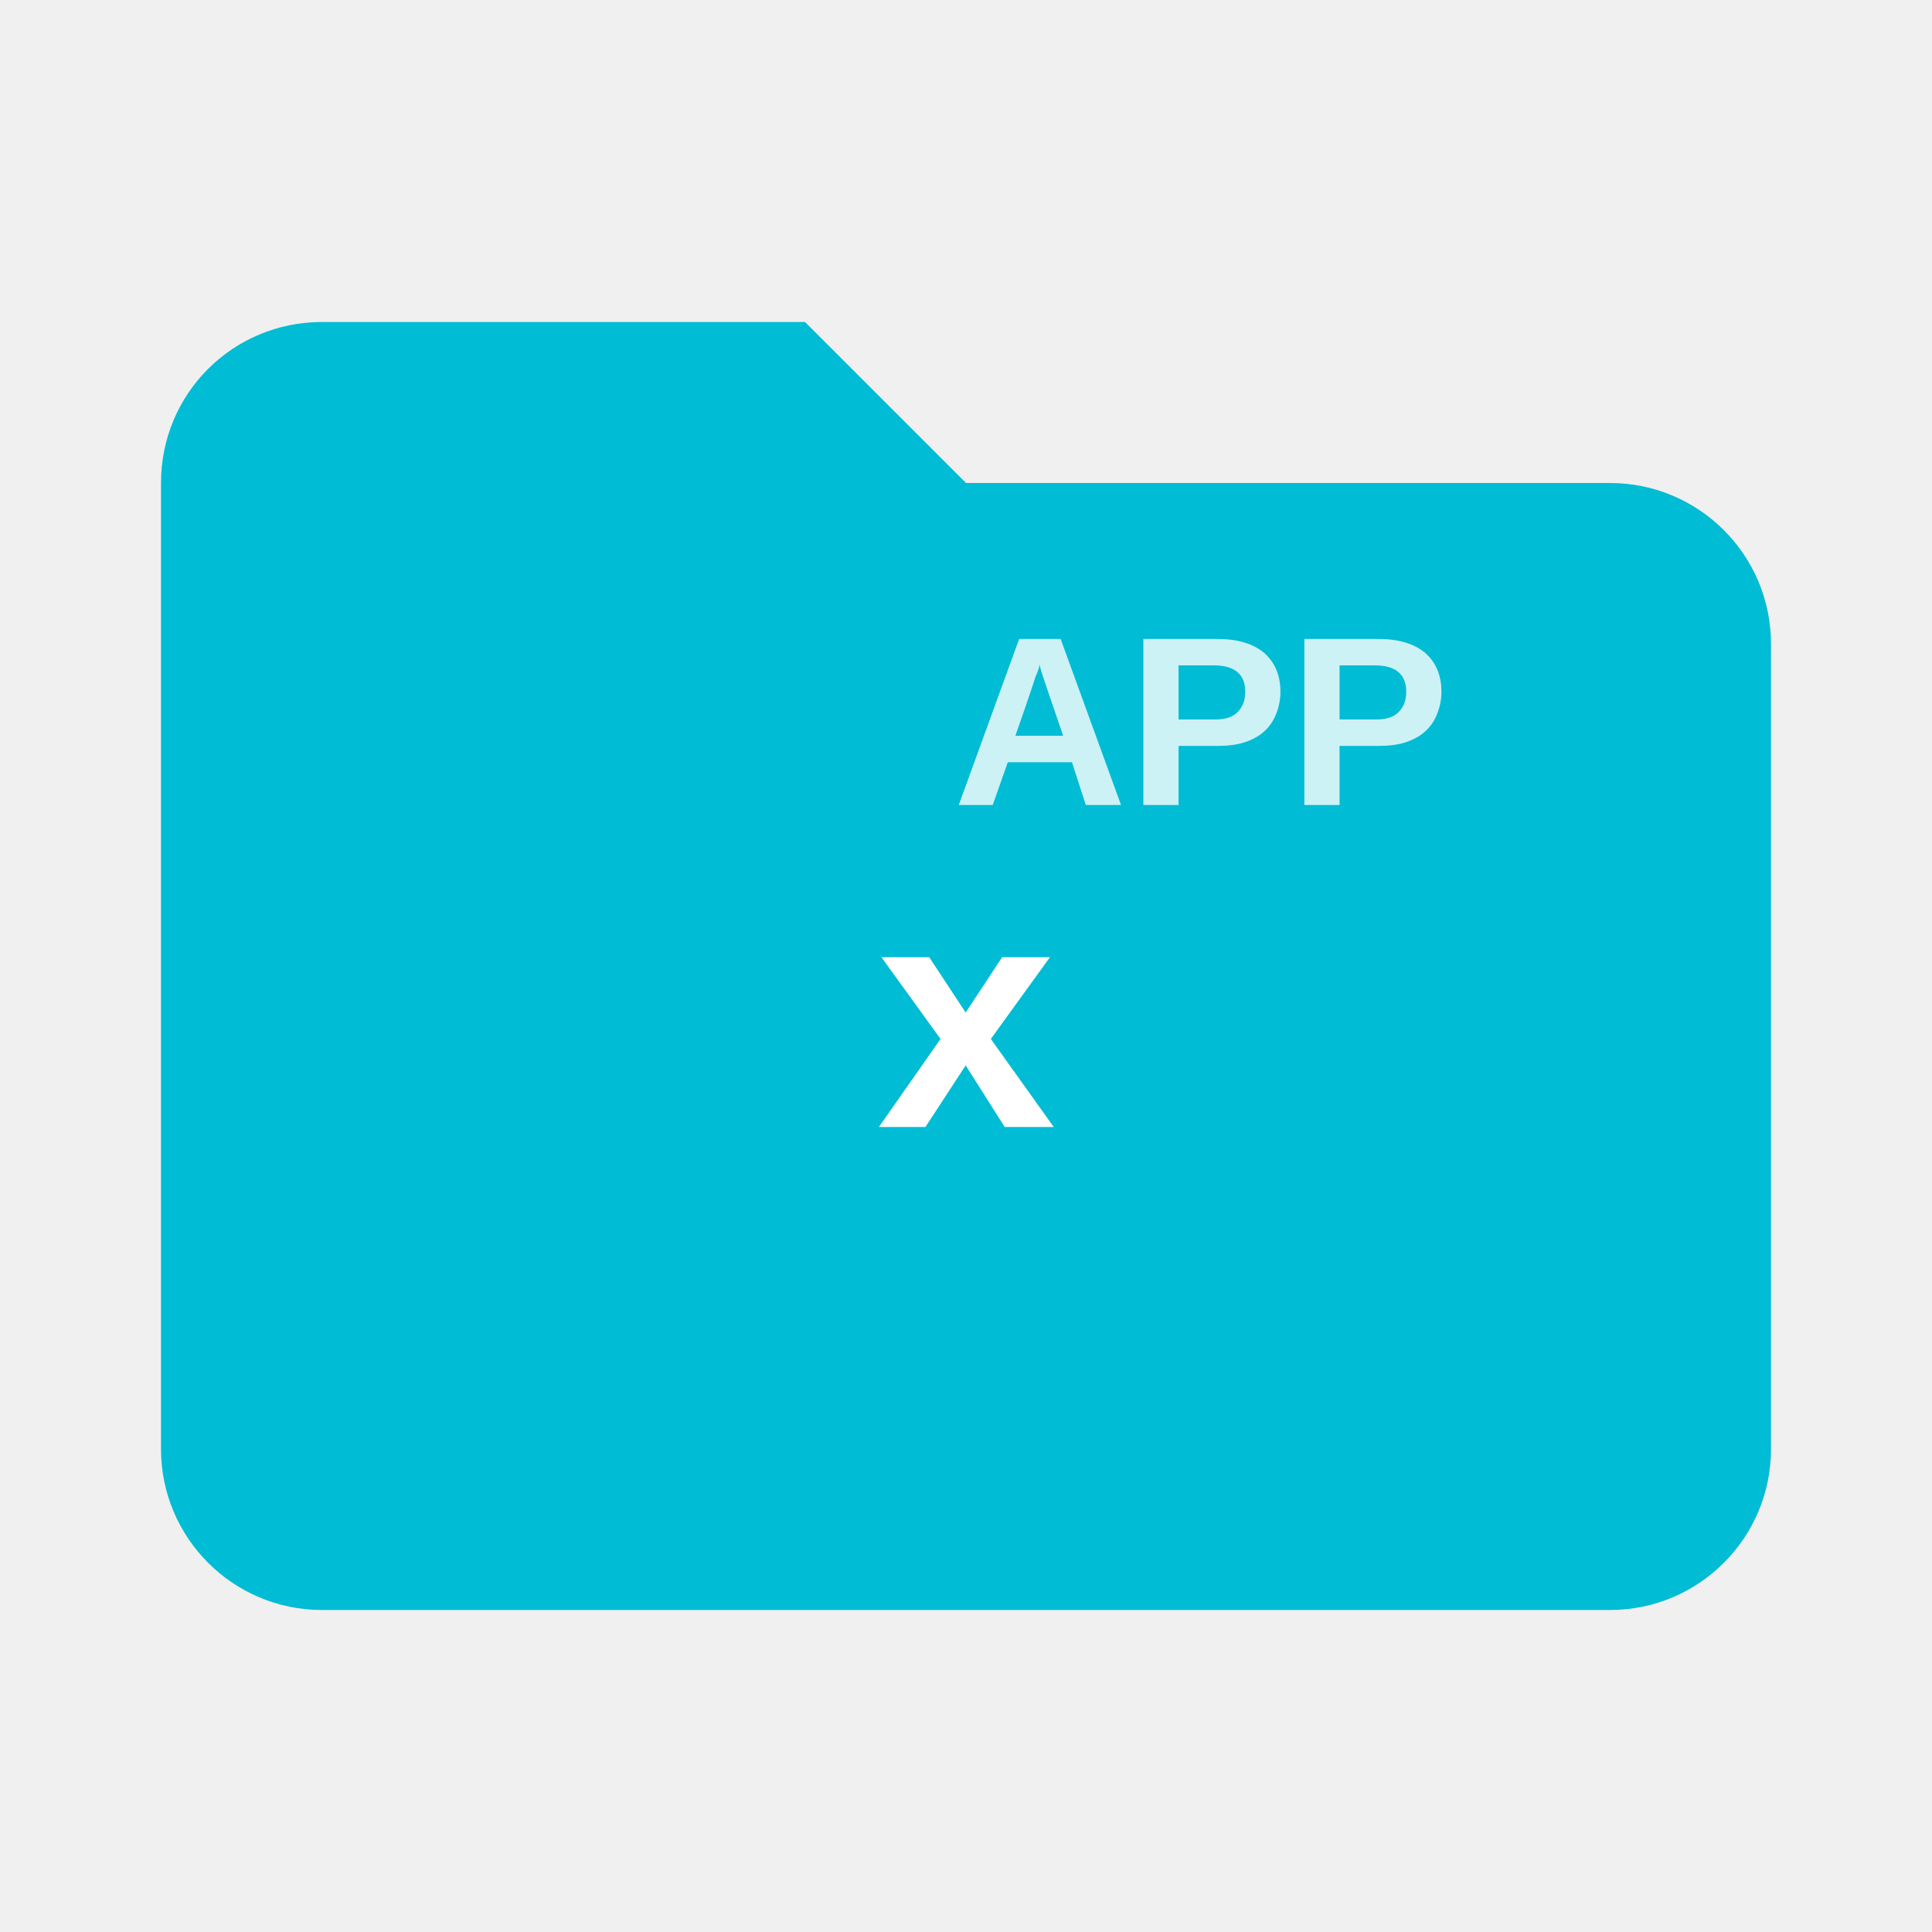
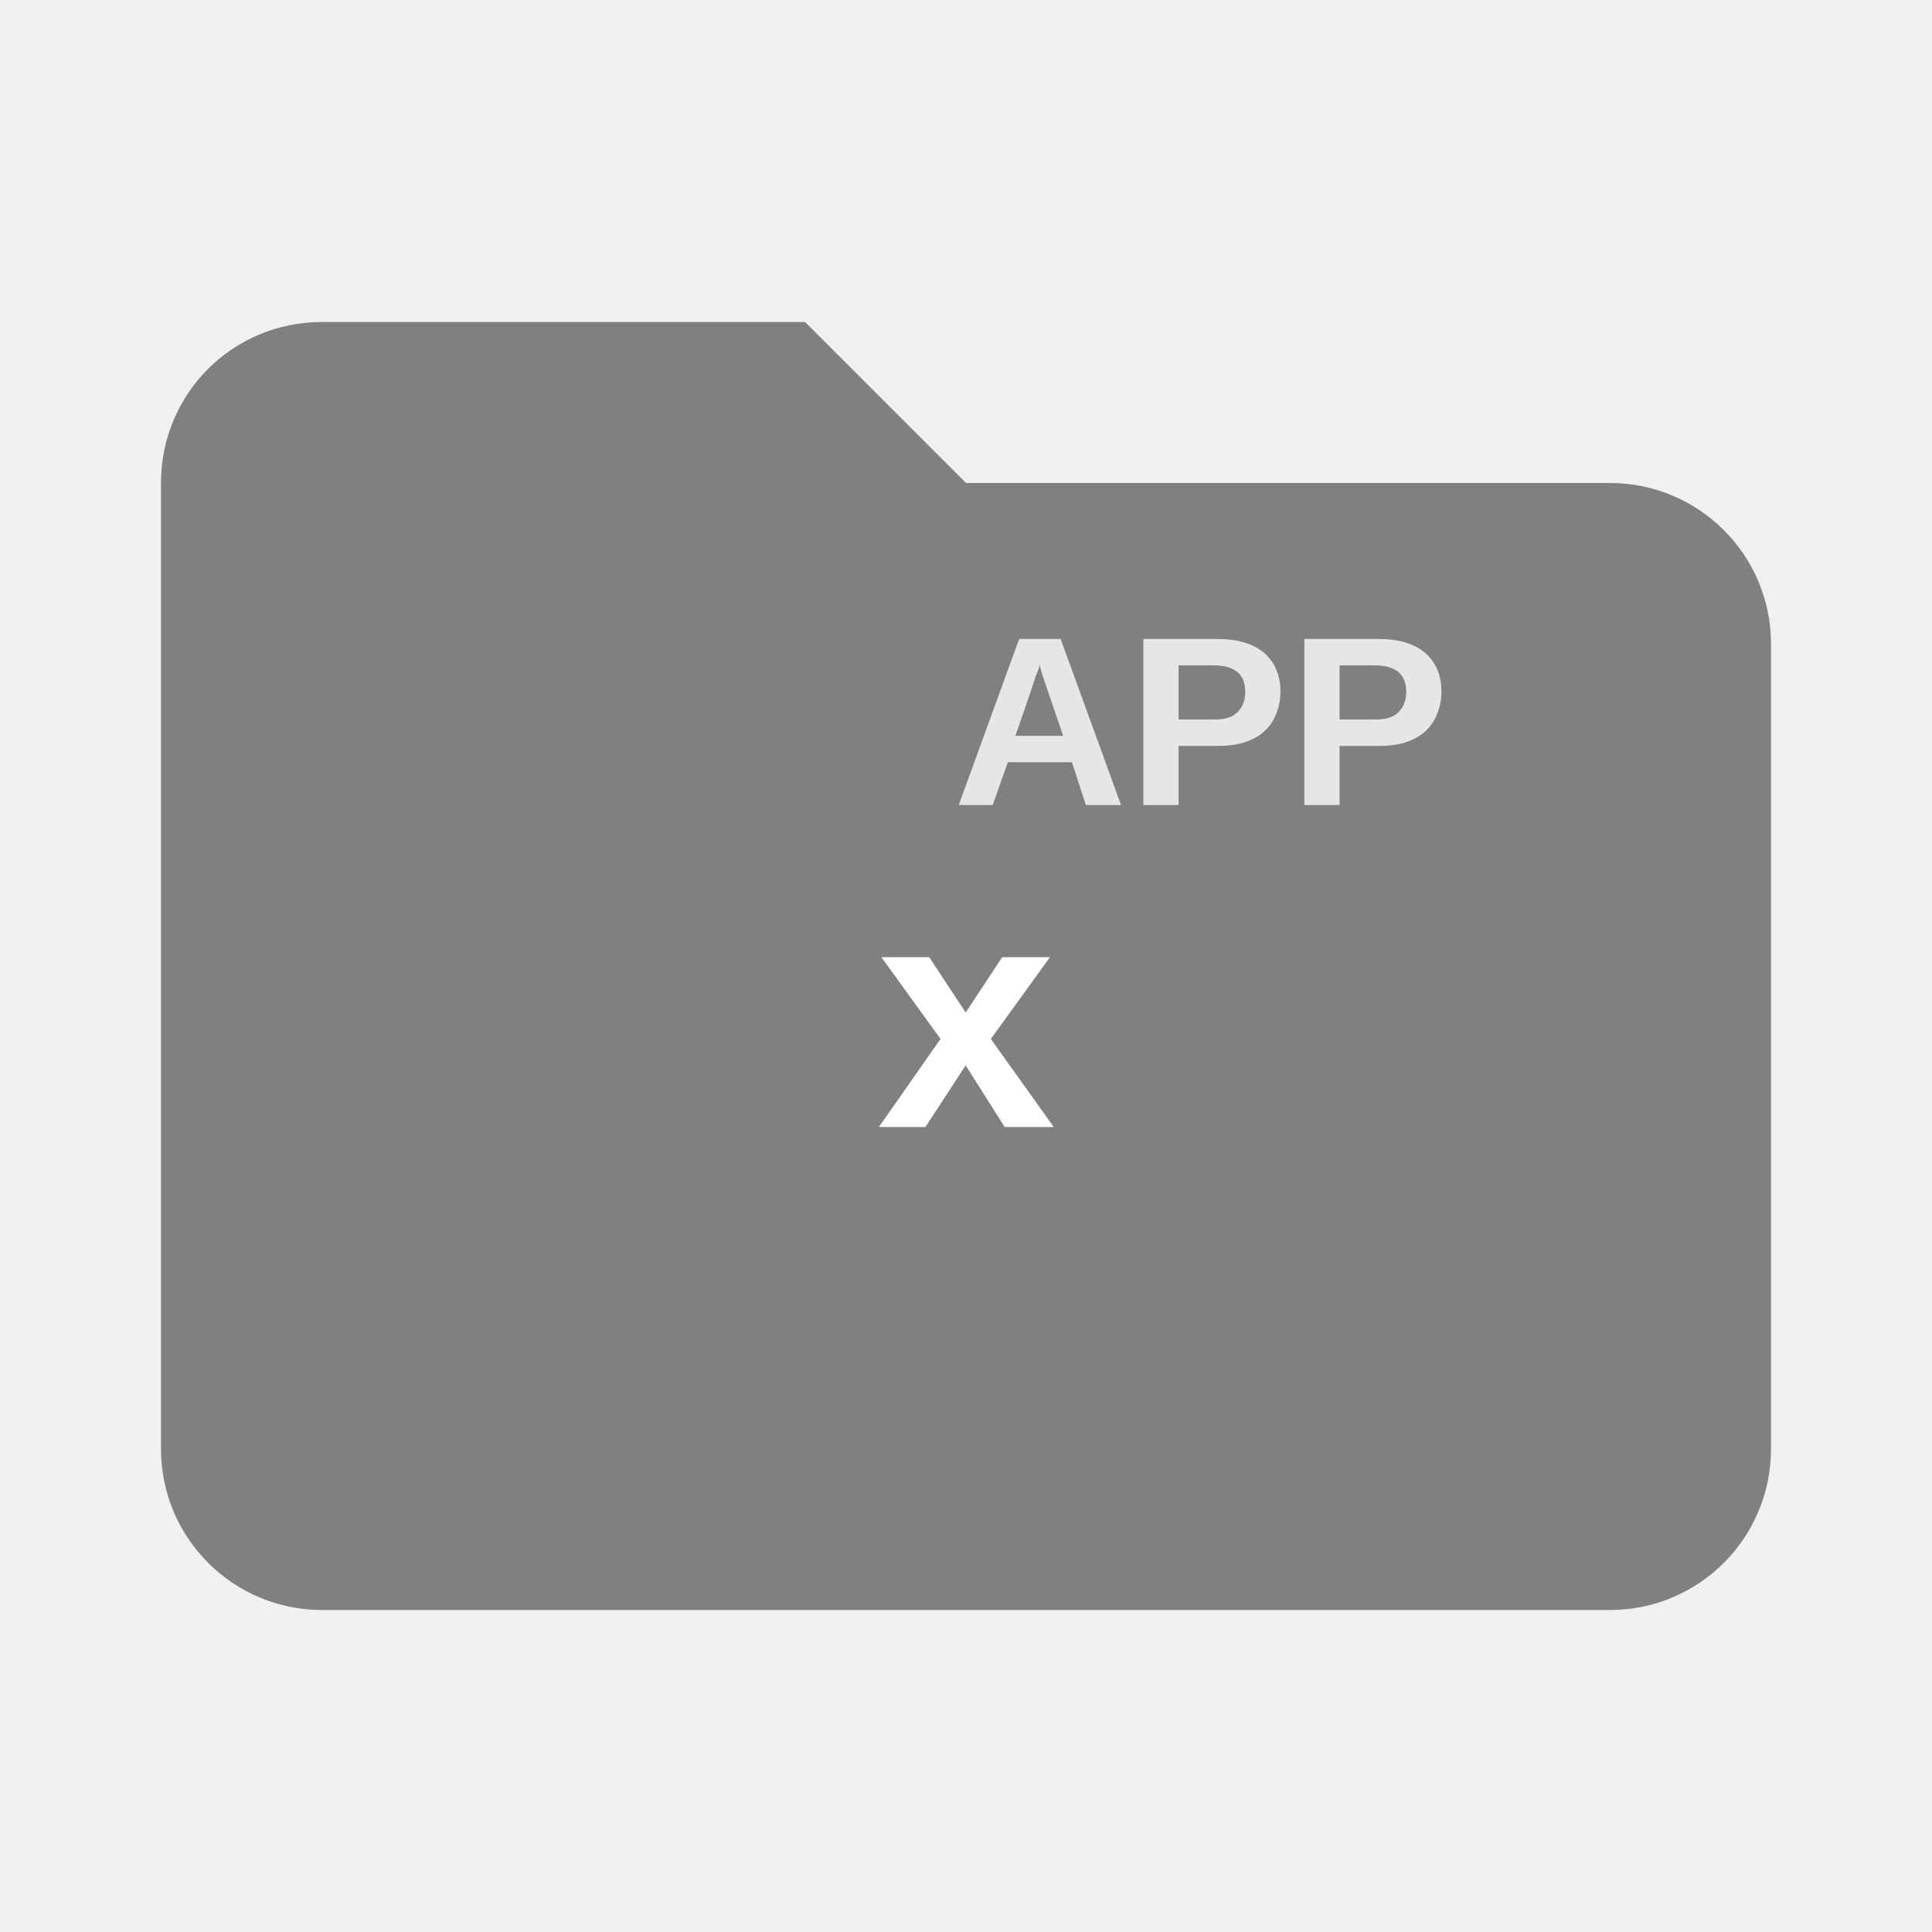
<svg xmlns="http://www.w3.org/2000/svg" viewBox="0 0 24 24" width="16" height="16">
-   <path fill="#00BCD4" d="M10,4H4C2.89,4 2,4.89 2,6V18A2,2 0 0,0 4,20H20A2,2 0 0,0 22,18V8C22,6.89 21.1,6 20,6H12L10,4Z" />
+   <path fill="#808080" d="M10,4H4C2.89,4 2,4.89 2,6V18A2,2 0 0,0 4,20H20A2,2 0 0,0 22,18V8C22,6.89 21.1,6 20,6H12L10,4Z" />
  <text x="12" y="14" text-anchor="middle" fill="#ffffff" font-family="Arial, sans-serif" font-size="4" font-weight="bold">x</text>
  <text x="18" y="10" text-anchor="end" fill="#ffffff" font-family="Arial, sans-serif" font-size="3" font-weight="bold" opacity="0.8">APP</text>
</svg>
